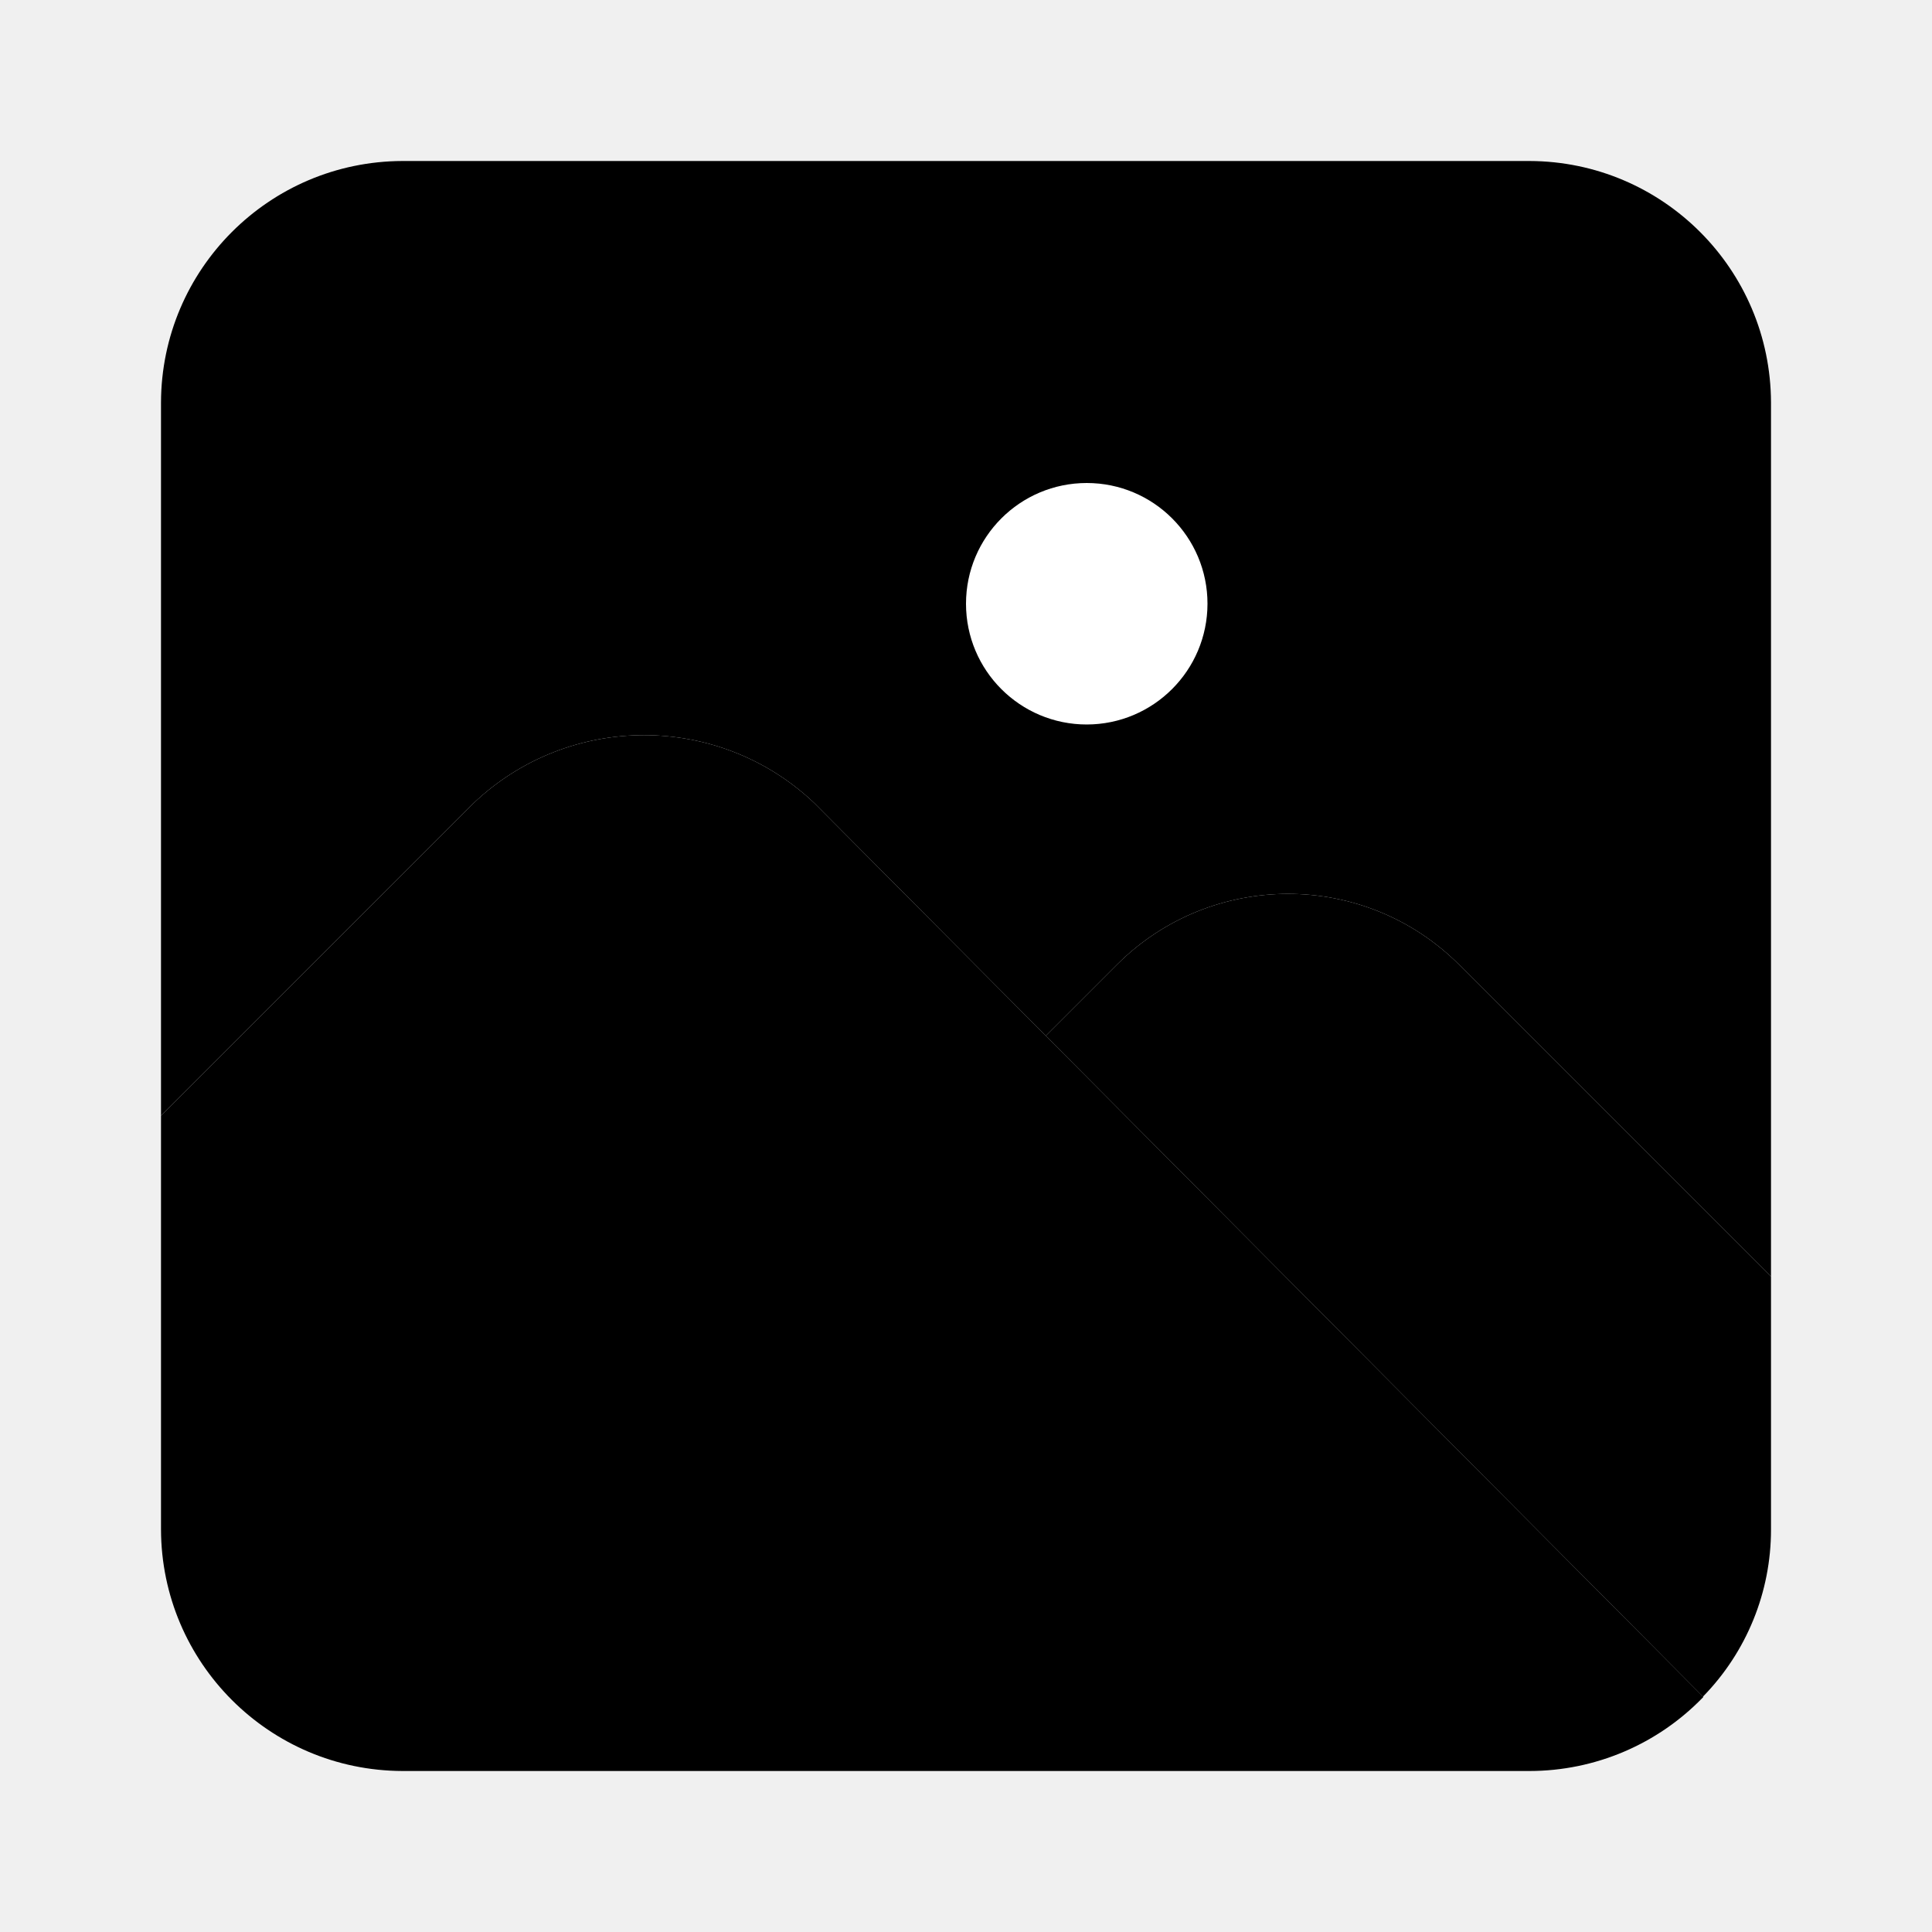
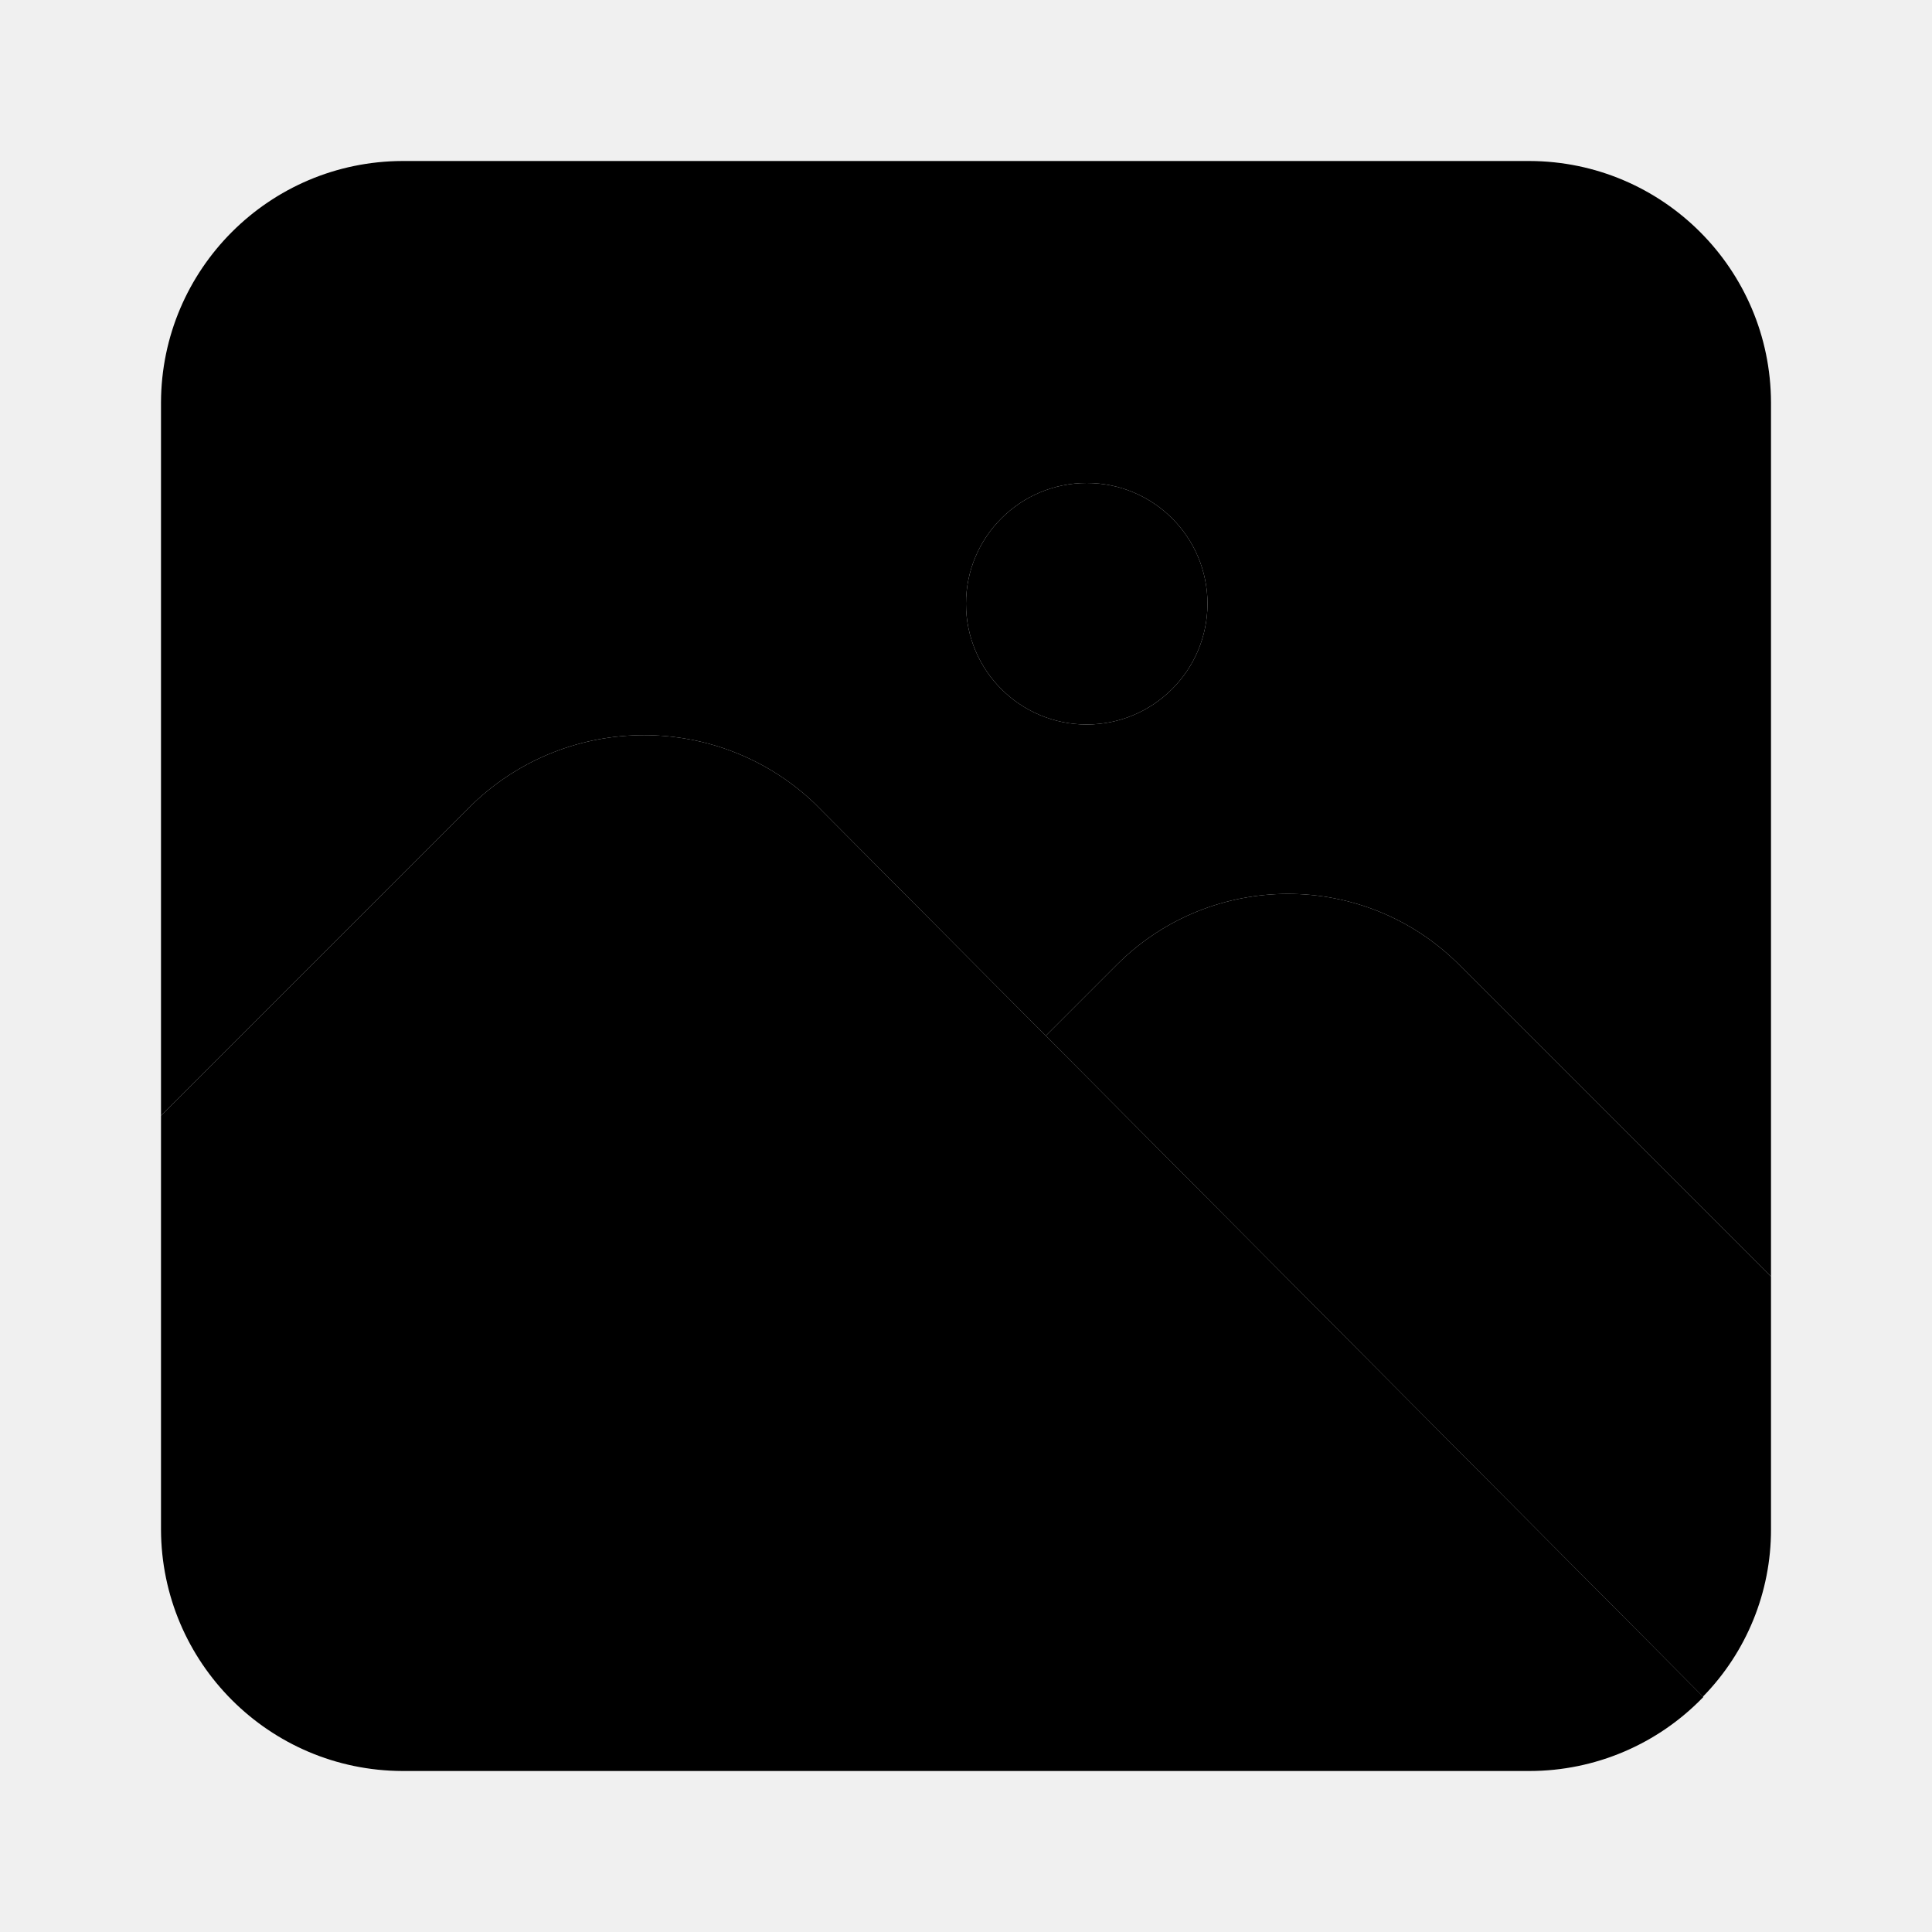
<svg xmlns="http://www.w3.org/2000/svg" viewBox="0 0 24 24">
-   <path fill="#fff" d="M13.5,9A1.5,1.5,0,1,1,15,7.5,1.502,1.502,0,0,1,13.5,9Z" />
-   <path class="uim-secondary" d="M19,2H5A3.009,3.009,0,0,0,2,5v8.86L5.88,9.98a3.075,3.075,0,0,1,4.24,0l2.871,2.887.888-.888a3.008,3.008,0,0,1,4.242,0L22,15.858V5A3.009,3.009,0,0,0,19,2ZM13.5,9A1.5,1.5,0,1,1,15,7.5,1.502,1.502,0,0,1,13.5,9Z" />
+   <path class="uim-quinary" d="M13.5,9A1.5,1.5,0,1,1,15,7.5,1.502,1.502,0,0,1,13.5,9Z" />
+   <path class="uim-tertiary" d="M19,2H5A3.009,3.009,0,0,0,2,5v8.86L5.88,9.98a3.075,3.075,0,0,1,4.24,0l2.871,2.887.888-.888a3.008,3.008,0,0,1,4.242,0L22,15.858V5A3.009,3.009,0,0,0,19,2ZM13.5,9A1.5,1.5,0,1,1,15,7.5,1.502,1.502,0,0,1,13.5,9Z" />
  <path class="uim-primary" d="M10.12,9.98a3.075,3.075,0,0,0-4.24,0L2,13.86V19a3.009,3.009,0,0,0,3,3H19a2.999,2.999,0,0,0,2.16-.92Z" />
-   <path class="uim-tertiary" d="M22,15.858l-3.879-3.879a3.008,3.008,0,0,0-4.242,0l-.888.888,8.164,8.209A2.965,2.965,0,0,0,22,19Z" />
+   <path class="uim-quaternary" d="M22,15.858l-3.879-3.879a3.008,3.008,0,0,0-4.242,0l-.888.888,8.164,8.209A2.965,2.965,0,0,0,22,19Z" />
</svg>
